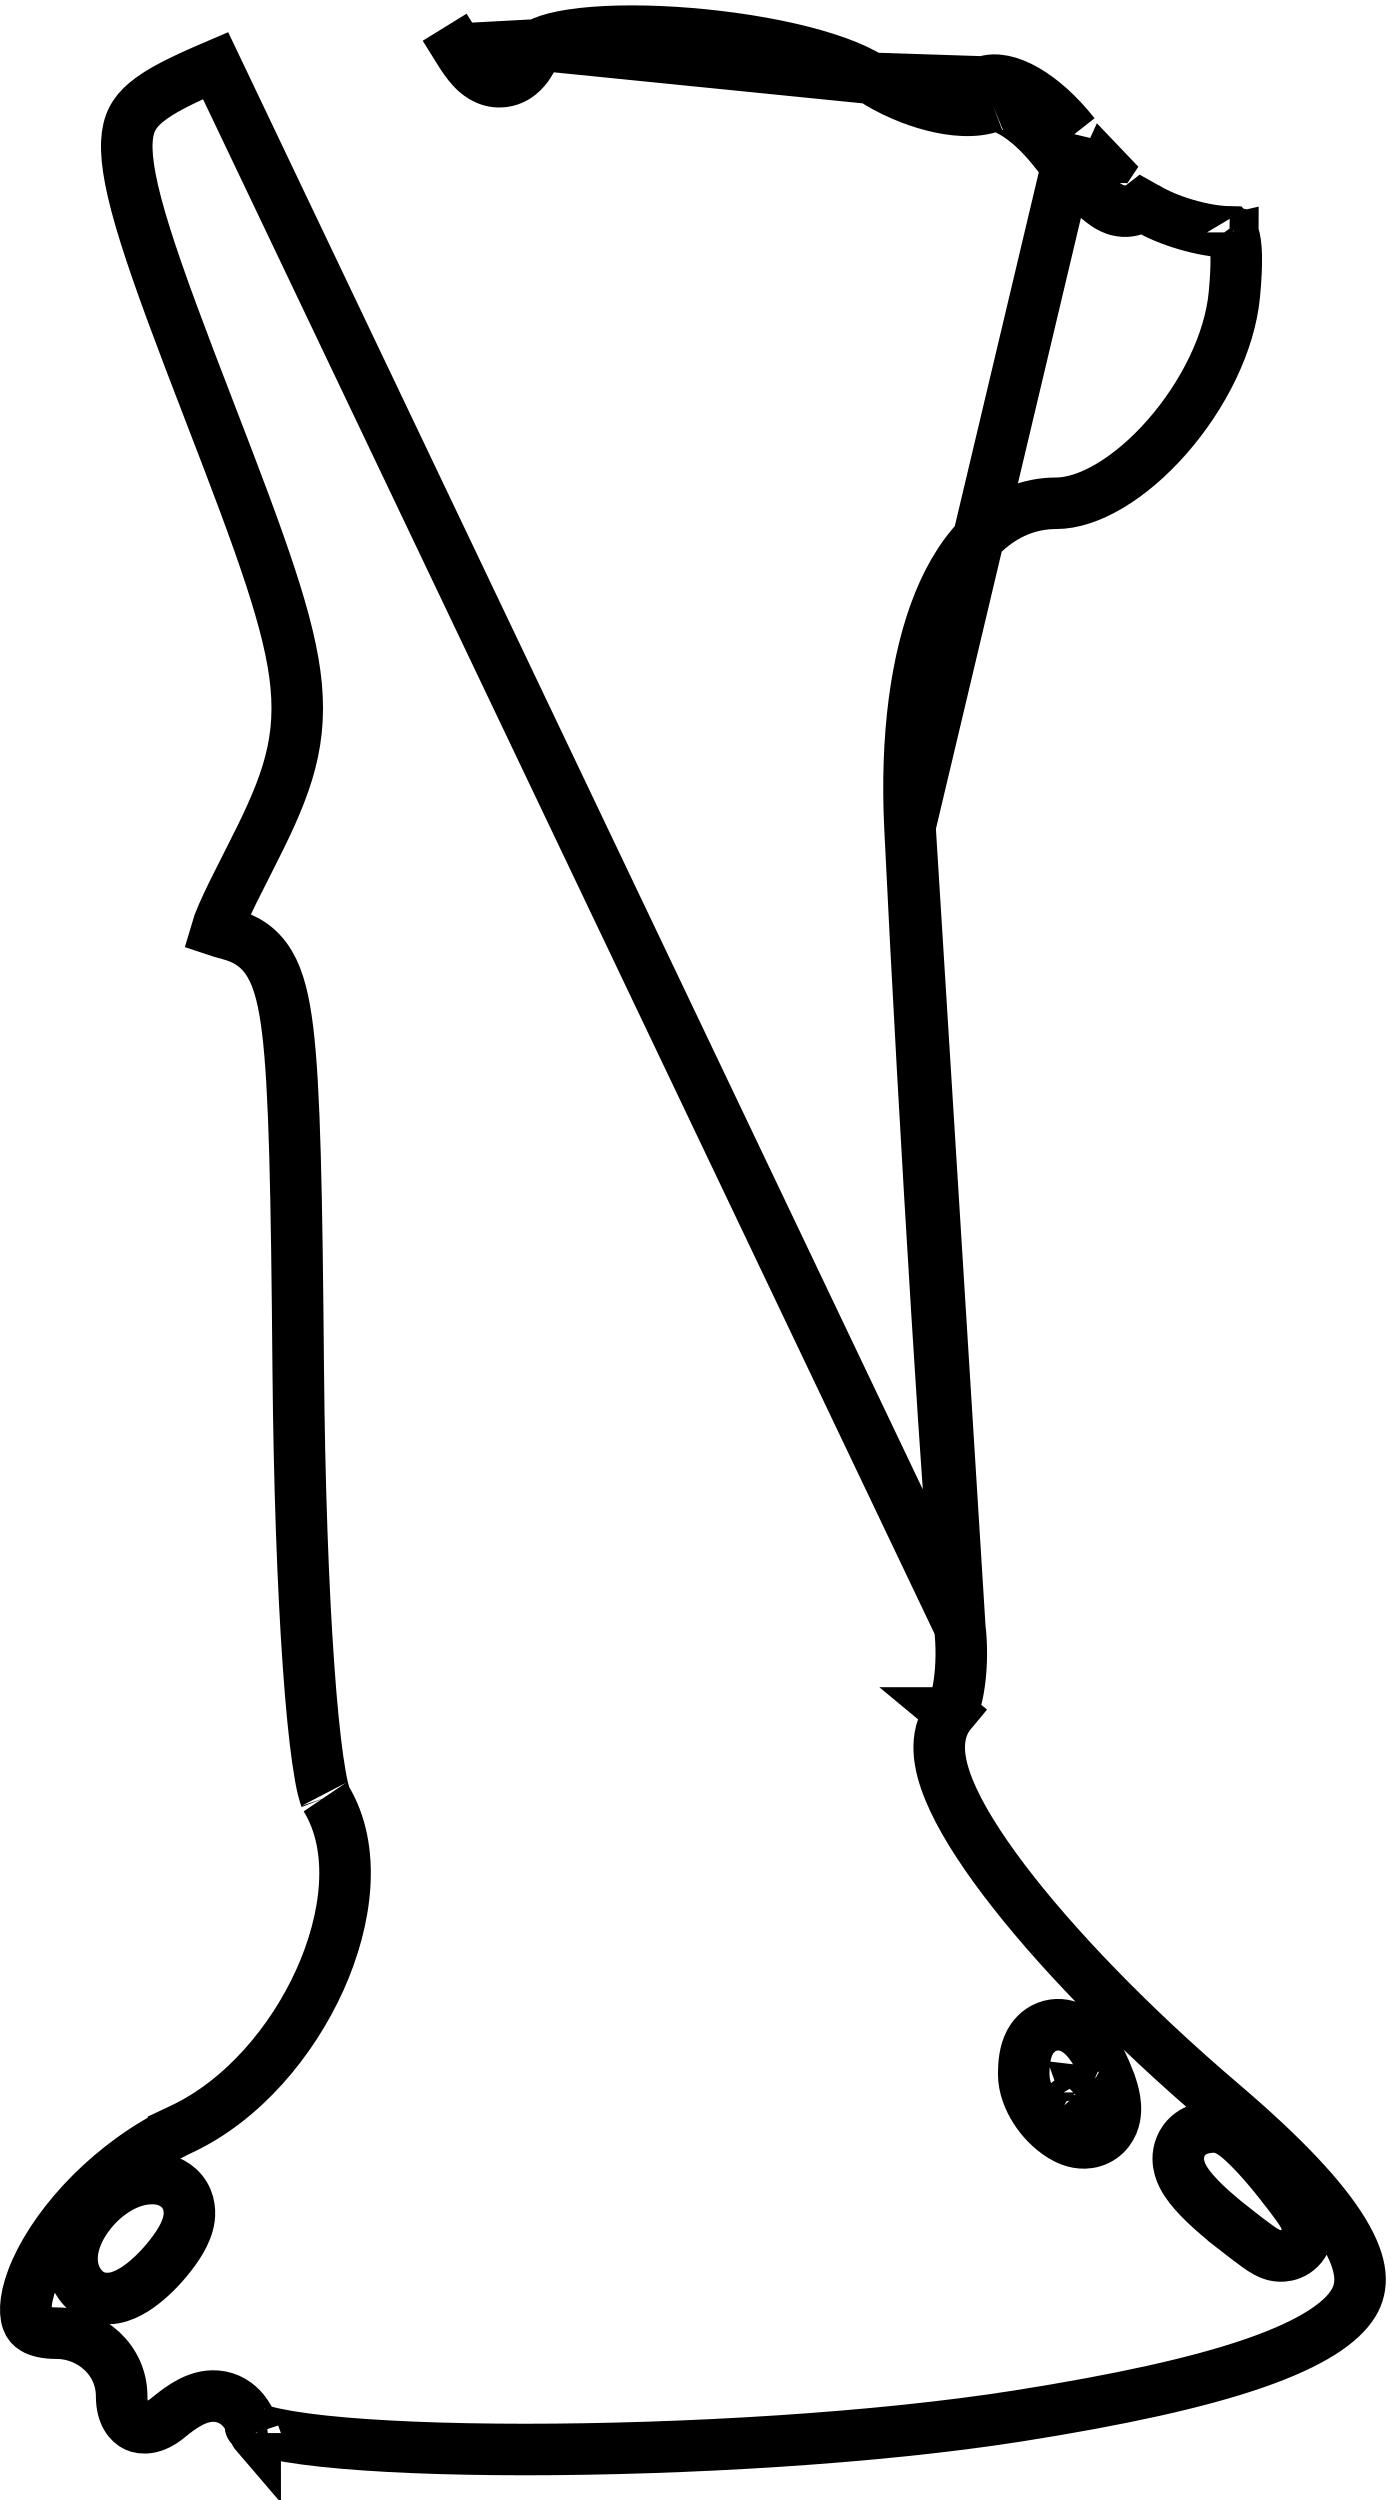
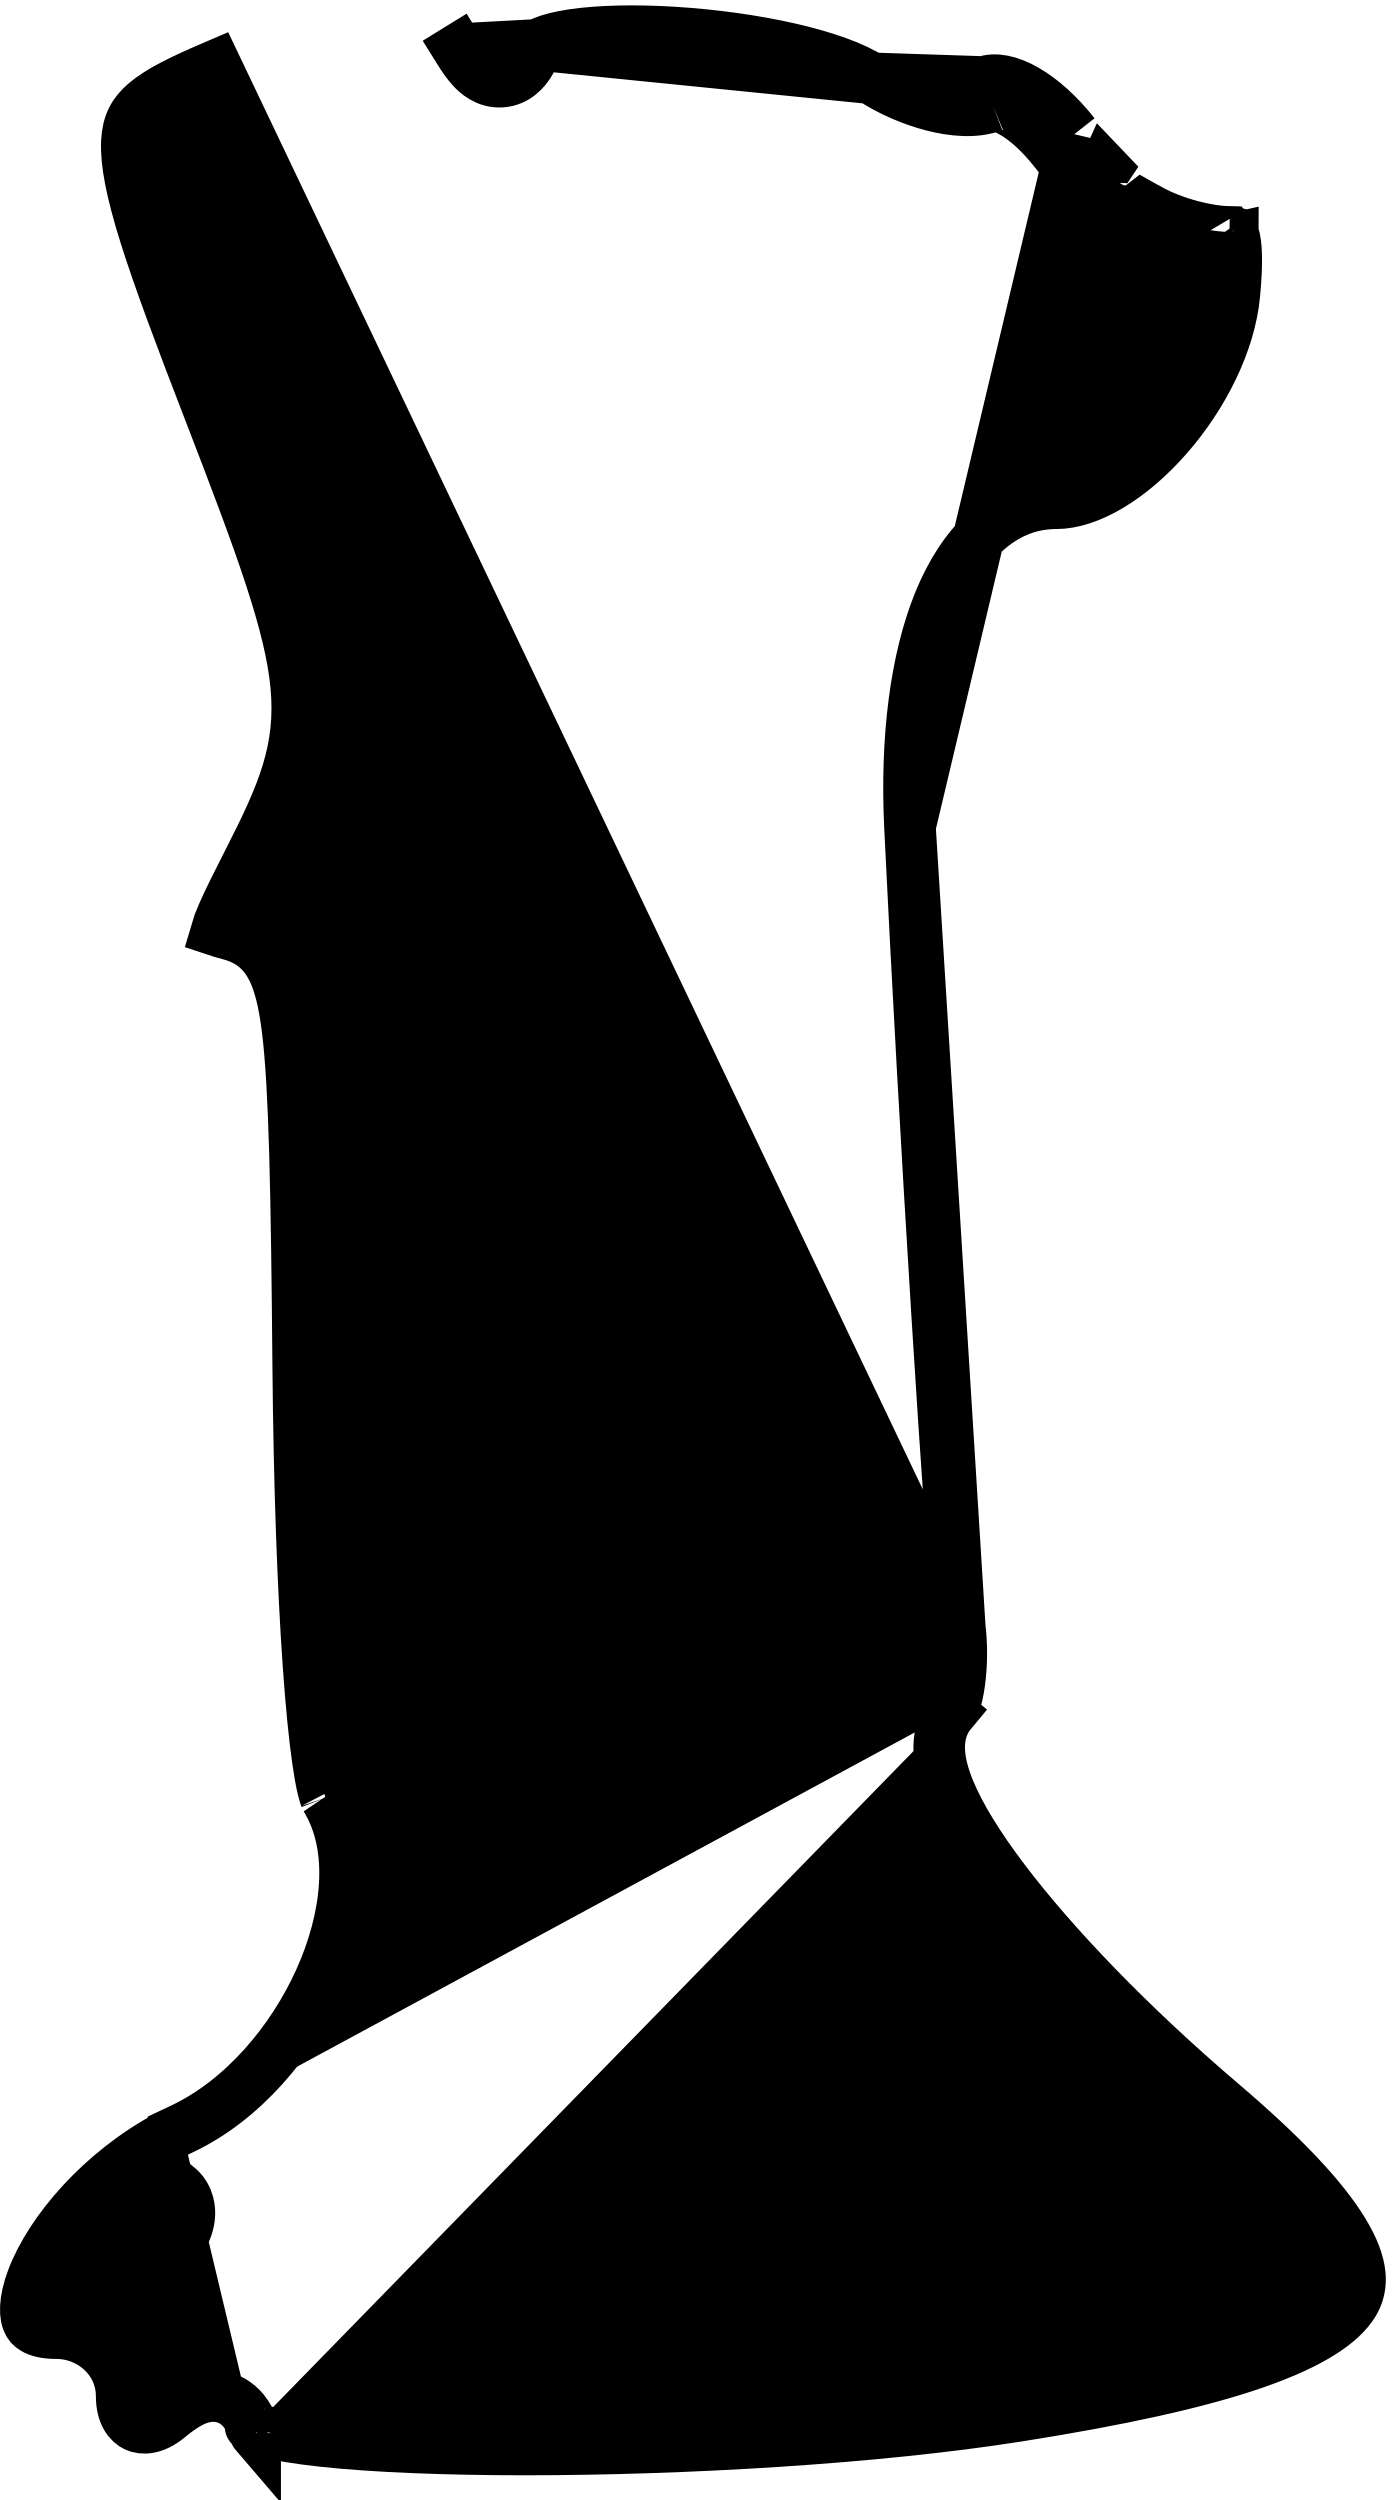
<svg xmlns="http://www.w3.org/2000/svg" width="54" height="97" viewBox="0 0 54 97" fill="none">
-   <path d="M7.053 82.607C9.424 81.491 11.337 79.201 12.41 76.825C13.462 74.494 13.851 71.733 12.635 69.757C12.638 69.761 12.637 69.76 12.634 69.751C12.623 69.723 12.582 69.618 12.527 69.388C12.463 69.118 12.397 68.753 12.331 68.291C12.199 67.37 12.076 66.126 11.97 64.617C11.757 61.602 11.611 57.585 11.571 53.101C11.51 46.148 11.434 42.211 11.16 39.965C11.024 38.855 10.826 38.013 10.465 37.404C10.047 36.7 9.472 36.4 8.883 36.246C8.655 36.187 8.502 36.141 8.398 36.106C8.436 35.974 8.509 35.771 8.641 35.469C8.862 34.963 9.197 34.294 9.664 33.377C10.97 30.815 11.725 29.088 11.491 26.599C11.27 24.247 10.165 21.237 8.153 16.028L8.153 16.028C7.016 13.085 6.18 10.864 5.638 9.14C5.091 7.397 4.883 6.274 4.923 5.494C4.958 4.801 5.185 4.384 5.648 3.99C6.186 3.532 7.032 3.116 8.364 2.546L8.364 2.546L37.239 63.122C37.327 63.852 37.314 64.635 37.222 65.294C37.176 65.623 37.113 65.902 37.042 66.119C37.007 66.226 36.973 66.31 36.942 66.371C36.927 66.402 36.914 66.424 36.904 66.44C36.899 66.448 36.895 66.454 36.893 66.458C36.89 66.462 36.888 66.463 36.888 66.463M7.053 82.607L6.627 81.703L7.053 82.607C7.053 82.607 7.053 82.607 7.053 82.607ZM7.053 82.607C4.34 83.885 2.259 86.171 1.407 88.057C0.969 89.026 0.94 89.697 1.063 90.038C1.114 90.179 1.193 90.277 1.325 90.353C1.471 90.439 1.737 90.527 2.189 90.527C3.525 90.527 4.72 91.566 4.72 92.968C4.72 93.694 5.029 94.019 5.269 94.131C5.51 94.243 5.964 94.269 6.529 93.801L6.529 93.801C6.806 93.571 7.086 93.365 7.364 93.218C7.634 93.075 7.995 92.937 8.407 92.972C8.866 93.011 9.217 93.249 9.456 93.541C9.617 93.739 9.734 93.966 9.822 94.189M9.822 94.189C9.795 94.177 9.772 94.165 9.754 94.156C9.745 94.151 9.738 94.147 9.733 94.143M9.822 94.189C9.851 94.261 9.877 94.334 9.9 94.404M9.822 94.189C9.91 94.228 10.048 94.279 10.249 94.335C10.77 94.478 11.542 94.608 12.541 94.716C14.528 94.93 17.266 95.04 20.356 95.041C26.535 95.042 34.006 94.606 39.488 93.741C43.446 93.116 46.483 92.451 48.673 91.693C50.911 90.918 52.057 90.115 52.514 89.361C52.893 88.736 52.92 87.913 52.122 86.595C51.31 85.255 49.76 83.62 47.407 81.615C43.869 78.6 40.889 75.503 38.947 72.934C37.98 71.656 37.238 70.465 36.824 69.453C36.617 68.948 36.471 68.437 36.445 67.952C36.419 67.461 36.514 66.914 36.888 66.463M9.733 94.143C9.724 94.136 9.718 94.132 9.718 94.132C9.717 94.133 9.722 94.136 9.733 94.143ZM9.733 94.143C9.767 94.17 9.849 94.251 9.9 94.404M9.9 94.404C9.9 94.405 9.901 94.405 9.901 94.406L9.901 94.406C9.901 94.406 9.9 94.405 9.9 94.404ZM36.888 66.463L37.658 67.102L36.889 66.463C36.889 66.463 36.889 66.463 36.888 66.463ZM35.306 32.075L35.306 32.075C35.14 28.597 35.542 25.564 36.439 23.357C37.323 21.184 38.831 19.527 40.982 19.527C42.212 19.527 43.837 18.594 45.278 16.954C46.69 15.346 47.717 13.287 47.893 11.432L47.893 11.432C48.016 10.136 47.973 9.452 47.862 9.116C47.844 9.061 47.828 9.029 47.818 9.012C47.798 9.007 47.762 9.002 47.703 9.001L47.702 9C47.172 8.991 46.564 8.874 46.012 8.711C45.46 8.549 44.887 8.319 44.44 8.04L44.439 8.039C44.395 8.011 44.354 7.987 44.317 7.967C44.239 8.028 44.145 8.081 44.035 8.124C43.597 8.29 43.22 8.113 43.137 8.074L43.135 8.073C42.877 7.952 42.63 7.74 42.441 7.564C42.018 7.171 41.473 6.557 40.897 5.825M35.306 32.075L41.683 5.207M35.306 32.075C35.866 43.7 36.897 60.318 37.239 63.121L35.306 32.075ZM40.897 5.825L41.683 5.207M40.897 5.825C40.897 5.825 40.897 5.825 40.897 5.825L41.683 5.207M40.897 5.825C40.356 5.137 39.789 4.643 39.305 4.363C38.78 4.061 38.545 4.111 38.533 4.116M41.683 5.207C40.483 3.681 39.043 2.85 38.175 3.182M38.533 4.116C38.533 4.115 38.534 4.115 38.534 4.115L38.175 3.182M38.533 4.116C38.533 4.116 38.533 4.116 38.532 4.116L38.175 3.182M38.533 4.116C37.829 4.385 36.943 4.287 36.196 4.096C35.399 3.892 34.542 3.526 33.798 3.038L38.175 3.182M41.183 82.87C41.384 82.994 41.703 83.155 42.083 83.145C42.294 83.14 42.53 83.081 42.746 82.93C42.96 82.78 43.092 82.583 43.169 82.4C43.308 82.067 43.287 81.729 43.254 81.504C43.216 81.252 43.138 80.987 43.036 80.721L43.036 80.72C42.854 80.246 42.656 79.836 42.448 79.511C42.268 79.23 41.982 78.854 41.566 78.67C41.322 78.562 40.978 78.499 40.615 78.642C40.269 78.779 40.069 79.04 39.96 79.242C39.762 79.614 39.72 80.072 39.72 80.468C39.72 80.984 39.929 81.475 40.167 81.849C40.414 82.236 40.764 82.611 41.183 82.87ZM41.183 82.87L41.709 82.02M41.183 82.87C41.184 82.87 41.184 82.87 41.184 82.87L41.709 82.02M41.709 82.02C41.565 81.93 41.427 81.815 41.303 81.685L42.096 81.063C42.101 81.067 42.106 81.071 42.11 81.076C42.153 81.113 42.195 81.144 42.235 81.169L42.235 81.169C42.243 81.174 42.249 81.178 42.254 81.18M41.709 82.02C42.232 82.343 42.416 82.025 42.171 81.273C42.171 81.272 42.171 81.272 42.171 81.272C42.158 81.233 42.144 81.192 42.129 81.15C42.174 81.155 42.209 81.165 42.233 81.172C42.233 81.172 42.233 81.172 42.233 81.172C42.242 81.175 42.249 81.178 42.254 81.18M42.254 81.18C42.263 81.185 42.267 81.187 42.267 81.186C42.266 81.186 42.262 81.184 42.254 81.18ZM20.88 1.74C20.774 2.009 20.654 2.278 20.509 2.498C20.375 2.701 20.041 3.137 19.442 3.169C18.869 3.2 18.487 2.833 18.328 2.663C18.133 2.455 17.951 2.183 17.779 1.906L18.63 1.381L17.78 1.907L20.88 1.74ZM20.88 1.74C20.907 1.72 20.963 1.686 21.064 1.642C21.311 1.534 21.694 1.431 22.216 1.353C23.252 1.199 24.648 1.168 26.159 1.262C27.663 1.356 29.238 1.57 30.621 1.885C32.029 2.205 33.144 2.61 33.798 3.038L20.88 1.74ZM42.84 6.554C42.758 6.731 42.72 6.921 42.72 7.103C42.72 7.041 42.736 6.813 42.881 6.596C42.868 6.583 42.854 6.569 42.84 6.554ZM47.836 9.017C47.836 9.018 47.835 9.017 47.833 9.016C47.835 9.017 47.836 9.017 47.836 9.017ZM47.809 8.999C47.807 8.997 47.806 8.995 47.806 8.995C47.806 8.995 47.807 8.996 47.809 8.999ZM41.279 81.832C41.278 81.832 41.278 81.828 41.278 81.82C41.279 81.828 41.279 81.832 41.279 81.832ZM49.635 84.66L49.635 84.66C49.238 84.153 48.826 83.684 48.475 83.333C48.301 83.16 48.127 82.999 47.965 82.874C47.885 82.812 47.788 82.743 47.681 82.685C47.608 82.645 47.388 82.527 47.098 82.527C46.857 82.527 46.105 82.57 45.806 83.294C45.672 83.622 45.713 83.929 45.769 84.127C45.826 84.328 45.921 84.503 46.01 84.642C46.347 85.164 47.016 85.785 47.853 86.441L47.853 86.442C48.247 86.75 48.565 86.996 48.795 87.159C48.904 87.236 49.027 87.32 49.144 87.382C49.195 87.409 49.301 87.463 49.434 87.498C49.501 87.515 49.627 87.541 49.785 87.529C49.951 87.516 50.208 87.453 50.427 87.234C50.646 87.014 50.709 86.757 50.723 86.591C50.735 86.434 50.709 86.307 50.691 86.241C50.657 86.108 50.603 86.001 50.575 85.95C50.513 85.834 50.43 85.71 50.352 85.601C50.19 85.371 49.944 85.053 49.635 84.66ZM3.27 88.824L3.272 88.826C3.667 89.22 4.163 89.21 4.443 89.157C4.73 89.102 4.991 88.972 5.199 88.843C5.627 88.578 6.074 88.166 6.47 87.69C6.691 87.423 6.88 87.162 7.025 86.91C7.162 86.671 7.295 86.379 7.337 86.063C7.382 85.726 7.327 85.256 6.941 84.898C6.6 84.581 6.177 84.527 5.901 84.527C5.345 84.527 4.843 84.74 4.45 84.995C4.049 85.254 3.696 85.598 3.424 85.966C3.156 86.326 2.924 86.765 2.834 87.229C2.743 87.696 2.779 88.333 3.27 88.824Z" stroke="black" stroke-width="2" />
+   <path d="M7.053 82.607C9.424 81.491 11.337 79.201 12.41 76.825C13.462 74.494 13.851 71.733 12.635 69.757C12.638 69.761 12.637 69.76 12.634 69.751C12.623 69.723 12.582 69.618 12.527 69.388C12.463 69.118 12.397 68.753 12.331 68.291C12.199 67.37 12.076 66.126 11.97 64.617C11.757 61.602 11.611 57.585 11.571 53.101C11.51 46.148 11.434 42.211 11.16 39.965C11.024 38.855 10.826 38.013 10.465 37.404C10.047 36.7 9.472 36.4 8.883 36.246C8.655 36.187 8.502 36.141 8.398 36.106C8.436 35.974 8.509 35.771 8.641 35.469C8.862 34.963 9.197 34.294 9.664 33.377C10.97 30.815 11.725 29.088 11.491 26.599C11.27 24.247 10.165 21.237 8.153 16.028L8.153 16.028C7.016 13.085 6.18 10.864 5.638 9.14C5.091 7.397 4.883 6.274 4.923 5.494C4.958 4.801 5.185 4.384 5.648 3.99C6.186 3.532 7.032 3.116 8.364 2.546L8.364 2.546L37.239 63.122C37.327 63.852 37.314 64.635 37.222 65.294C37.176 65.623 37.113 65.902 37.042 66.119C37.007 66.226 36.973 66.31 36.942 66.371C36.927 66.402 36.914 66.424 36.904 66.44C36.899 66.448 36.895 66.454 36.893 66.458C36.89 66.462 36.888 66.463 36.888 66.463M7.053 82.607L6.627 81.703L7.053 82.607C7.053 82.607 7.053 82.607 7.053 82.607ZM7.053 82.607C4.34 83.885 2.259 86.171 1.407 88.057C0.969 89.026 0.94 89.697 1.063 90.038C1.114 90.179 1.193 90.277 1.325 90.353C1.471 90.439 1.737 90.527 2.189 90.527C3.525 90.527 4.72 91.566 4.72 92.968C4.72 93.694 5.029 94.019 5.269 94.131C5.51 94.243 5.964 94.269 6.529 93.801L6.529 93.801C6.806 93.571 7.086 93.365 7.364 93.218C7.634 93.075 7.995 92.937 8.407 92.972C8.866 93.011 9.217 93.249 9.456 93.541C9.617 93.739 9.734 93.966 9.822 94.189M9.822 94.189C9.795 94.177 9.772 94.165 9.754 94.156C9.745 94.151 9.738 94.147 9.733 94.143M9.822 94.189C9.851 94.261 9.877 94.334 9.9 94.404M9.822 94.189C9.91 94.228 10.048 94.279 10.249 94.335C10.77 94.478 11.542 94.608 12.541 94.716C14.528 94.93 17.266 95.04 20.356 95.041C26.535 95.042 34.006 94.606 39.488 93.741C43.446 93.116 46.483 92.451 48.673 91.693C50.911 90.918 52.057 90.115 52.514 89.361C52.893 88.736 52.92 87.913 52.122 86.595C51.31 85.255 49.76 83.62 47.407 81.615C43.869 78.6 40.889 75.503 38.947 72.934C37.98 71.656 37.238 70.465 36.824 69.453C36.617 68.948 36.471 68.437 36.445 67.952C36.419 67.461 36.514 66.914 36.888 66.463M9.733 94.143C9.724 94.136 9.718 94.132 9.718 94.132C9.717 94.133 9.722 94.136 9.733 94.143ZM9.733 94.143C9.767 94.17 9.849 94.251 9.9 94.404M9.9 94.404C9.9 94.405 9.901 94.405 9.901 94.406L9.901 94.406C9.901 94.406 9.9 94.405 9.9 94.404ZM36.888 66.463L37.658 67.102L36.889 66.463C36.889 66.463 36.889 66.463 36.888 66.463ZM35.306 32.075L35.306 32.075C35.14 28.597 35.542 25.564 36.439 23.357C37.323 21.184 38.831 19.527 40.982 19.527C42.212 19.527 43.837 18.594 45.278 16.954C46.69 15.346 47.717 13.287 47.893 11.432L47.893 11.432C48.016 10.136 47.973 9.452 47.862 9.116C47.844 9.061 47.828 9.029 47.818 9.012C47.798 9.007 47.762 9.002 47.703 9.001L47.702 9C47.172 8.991 46.564 8.874 46.012 8.711C45.46 8.549 44.887 8.319 44.44 8.04L44.439 8.039C44.395 8.011 44.354 7.987 44.317 7.967C44.239 8.028 44.145 8.081 44.035 8.124C43.597 8.29 43.22 8.113 43.137 8.074L43.135 8.073C42.877 7.952 42.63 7.74 42.441 7.564C42.018 7.171 41.473 6.557 40.897 5.825M35.306 32.075L41.683 5.207M35.306 32.075C35.866 43.7 36.897 60.318 37.239 63.121L35.306 32.075ZM40.897 5.825L41.683 5.207M40.897 5.825C40.897 5.825 40.897 5.825 40.897 5.825L41.683 5.207M40.897 5.825C40.356 5.137 39.789 4.643 39.305 4.363C38.78 4.061 38.545 4.111 38.533 4.116M41.683 5.207C40.483 3.681 39.043 2.85 38.175 3.182M38.533 4.116C38.533 4.115 38.534 4.115 38.534 4.115L38.175 3.182M38.533 4.116C38.533 4.116 38.533 4.116 38.532 4.116L38.175 3.182M38.533 4.116C37.829 4.385 36.943 4.287 36.196 4.096C35.399 3.892 34.542 3.526 33.798 3.038L38.175 3.182M41.183 82.87C41.384 82.994 41.703 83.155 42.083 83.145C42.294 83.14 42.53 83.081 42.746 82.93C42.96 82.78 43.092 82.583 43.169 82.4C43.308 82.067 43.287 81.729 43.254 81.504C43.216 81.252 43.138 80.987 43.036 80.721L43.036 80.72C42.854 80.246 42.656 79.836 42.448 79.511C42.268 79.23 41.982 78.854 41.566 78.67C41.322 78.562 40.978 78.499 40.615 78.642C40.269 78.779 40.069 79.04 39.96 79.242C39.762 79.614 39.72 80.072 39.72 80.468C39.72 80.984 39.929 81.475 40.167 81.849C40.414 82.236 40.764 82.611 41.183 82.87ZM41.183 82.87L41.709 82.02M41.183 82.87C41.184 82.87 41.184 82.87 41.184 82.87L41.709 82.02M41.709 82.02C41.565 81.93 41.427 81.815 41.303 81.685L42.096 81.063C42.101 81.067 42.106 81.071 42.11 81.076C42.153 81.113 42.195 81.144 42.235 81.169L42.235 81.169C42.243 81.174 42.249 81.178 42.254 81.18M41.709 82.02C42.232 82.343 42.416 82.025 42.171 81.273C42.171 81.272 42.171 81.272 42.171 81.272C42.158 81.233 42.144 81.192 42.129 81.15C42.174 81.155 42.209 81.165 42.233 81.172C42.233 81.172 42.233 81.172 42.233 81.172C42.242 81.175 42.249 81.178 42.254 81.18M42.254 81.18C42.263 81.185 42.267 81.187 42.267 81.186C42.266 81.186 42.262 81.184 42.254 81.18ZM20.88 1.74C20.774 2.009 20.654 2.278 20.509 2.498C20.375 2.701 20.041 3.137 19.442 3.169C18.869 3.2 18.487 2.833 18.328 2.663C18.133 2.455 17.951 2.183 17.779 1.906L18.63 1.381L17.78 1.907L20.88 1.74ZM20.88 1.74C20.907 1.72 20.963 1.686 21.064 1.642C21.311 1.534 21.694 1.431 22.216 1.353C23.252 1.199 24.648 1.168 26.159 1.262C27.663 1.356 29.238 1.57 30.621 1.885C32.029 2.205 33.144 2.61 33.798 3.038L20.88 1.74ZM42.84 6.554C42.758 6.731 42.72 6.921 42.72 7.103C42.72 7.041 42.736 6.813 42.881 6.596C42.868 6.583 42.854 6.569 42.84 6.554ZM47.836 9.017C47.836 9.018 47.835 9.017 47.833 9.016C47.835 9.017 47.836 9.017 47.836 9.017ZM47.809 8.999C47.807 8.997 47.806 8.995 47.806 8.995C47.806 8.995 47.807 8.996 47.809 8.999ZM41.279 81.832C41.278 81.832 41.278 81.828 41.278 81.82C41.279 81.828 41.279 81.832 41.279 81.832ZM49.635 84.66L49.635 84.66C49.238 84.153 48.826 83.684 48.475 83.333C48.301 83.16 48.127 82.999 47.965 82.874C47.885 82.812 47.788 82.743 47.681 82.685C47.608 82.645 47.388 82.527 47.098 82.527C46.857 82.527 46.105 82.57 45.806 83.294C45.672 83.622 45.713 83.929 45.769 84.127C45.826 84.328 45.921 84.503 46.01 84.642C46.347 85.164 47.016 85.785 47.853 86.441L47.853 86.442C48.247 86.75 48.565 86.996 48.795 87.159C48.904 87.236 49.027 87.32 49.144 87.382C49.195 87.409 49.301 87.463 49.434 87.498C49.501 87.515 49.627 87.541 49.785 87.529C49.951 87.516 50.208 87.453 50.427 87.234C50.646 87.014 50.709 86.757 50.723 86.591C50.735 86.434 50.709 86.307 50.691 86.241C50.657 86.108 50.603 86.001 50.575 85.95C50.513 85.834 50.43 85.71 50.352 85.601C50.19 85.371 49.944 85.053 49.635 84.66ZM3.27 88.824L3.272 88.826C3.667 89.22 4.163 89.21 4.443 89.157C4.73 89.102 4.991 88.972 5.199 88.843C5.627 88.578 6.074 88.166 6.47 87.69C6.691 87.423 6.88 87.162 7.025 86.91C7.162 86.671 7.295 86.379 7.337 86.063C7.382 85.726 7.327 85.256 6.941 84.898C6.6 84.581 6.177 84.527 5.901 84.527C5.345 84.527 4.843 84.74 4.45 84.995C4.049 85.254 3.696 85.598 3.424 85.966C3.156 86.326 2.924 86.765 2.834 87.229C2.743 87.696 2.779 88.333 3.27 88.824Z" fill="black" stroke="black" stroke-width="2" />
</svg>
